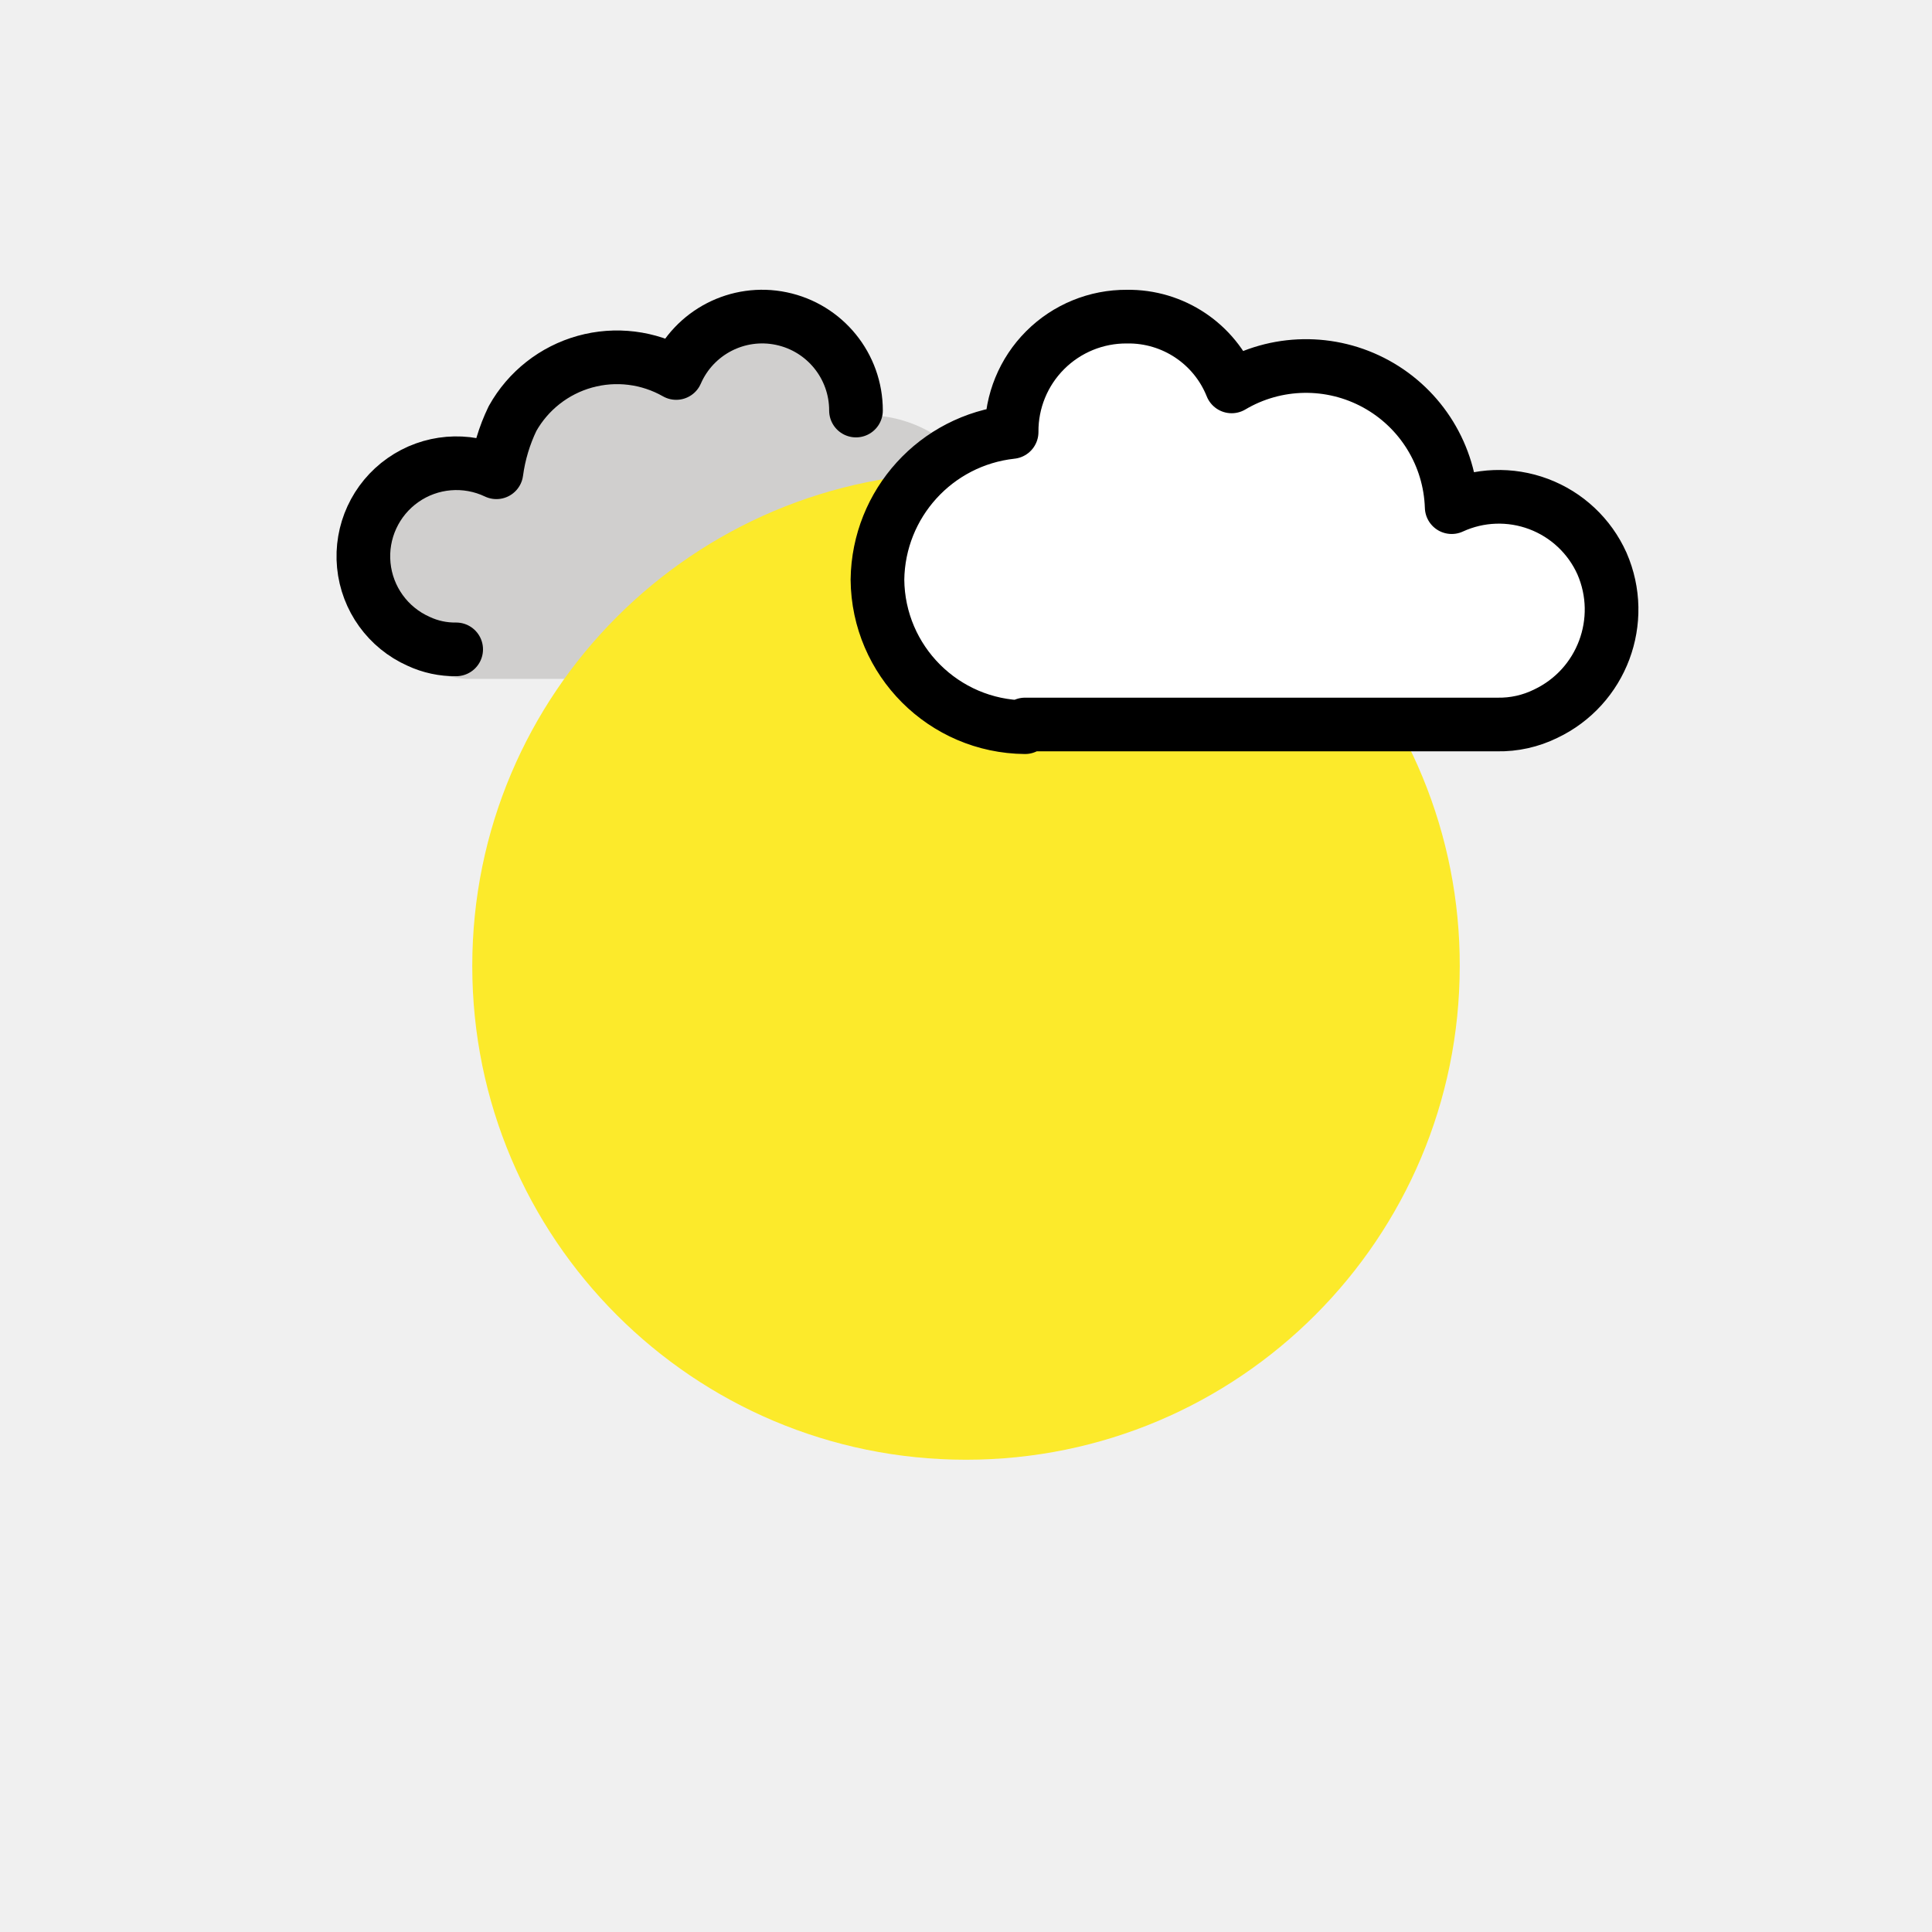
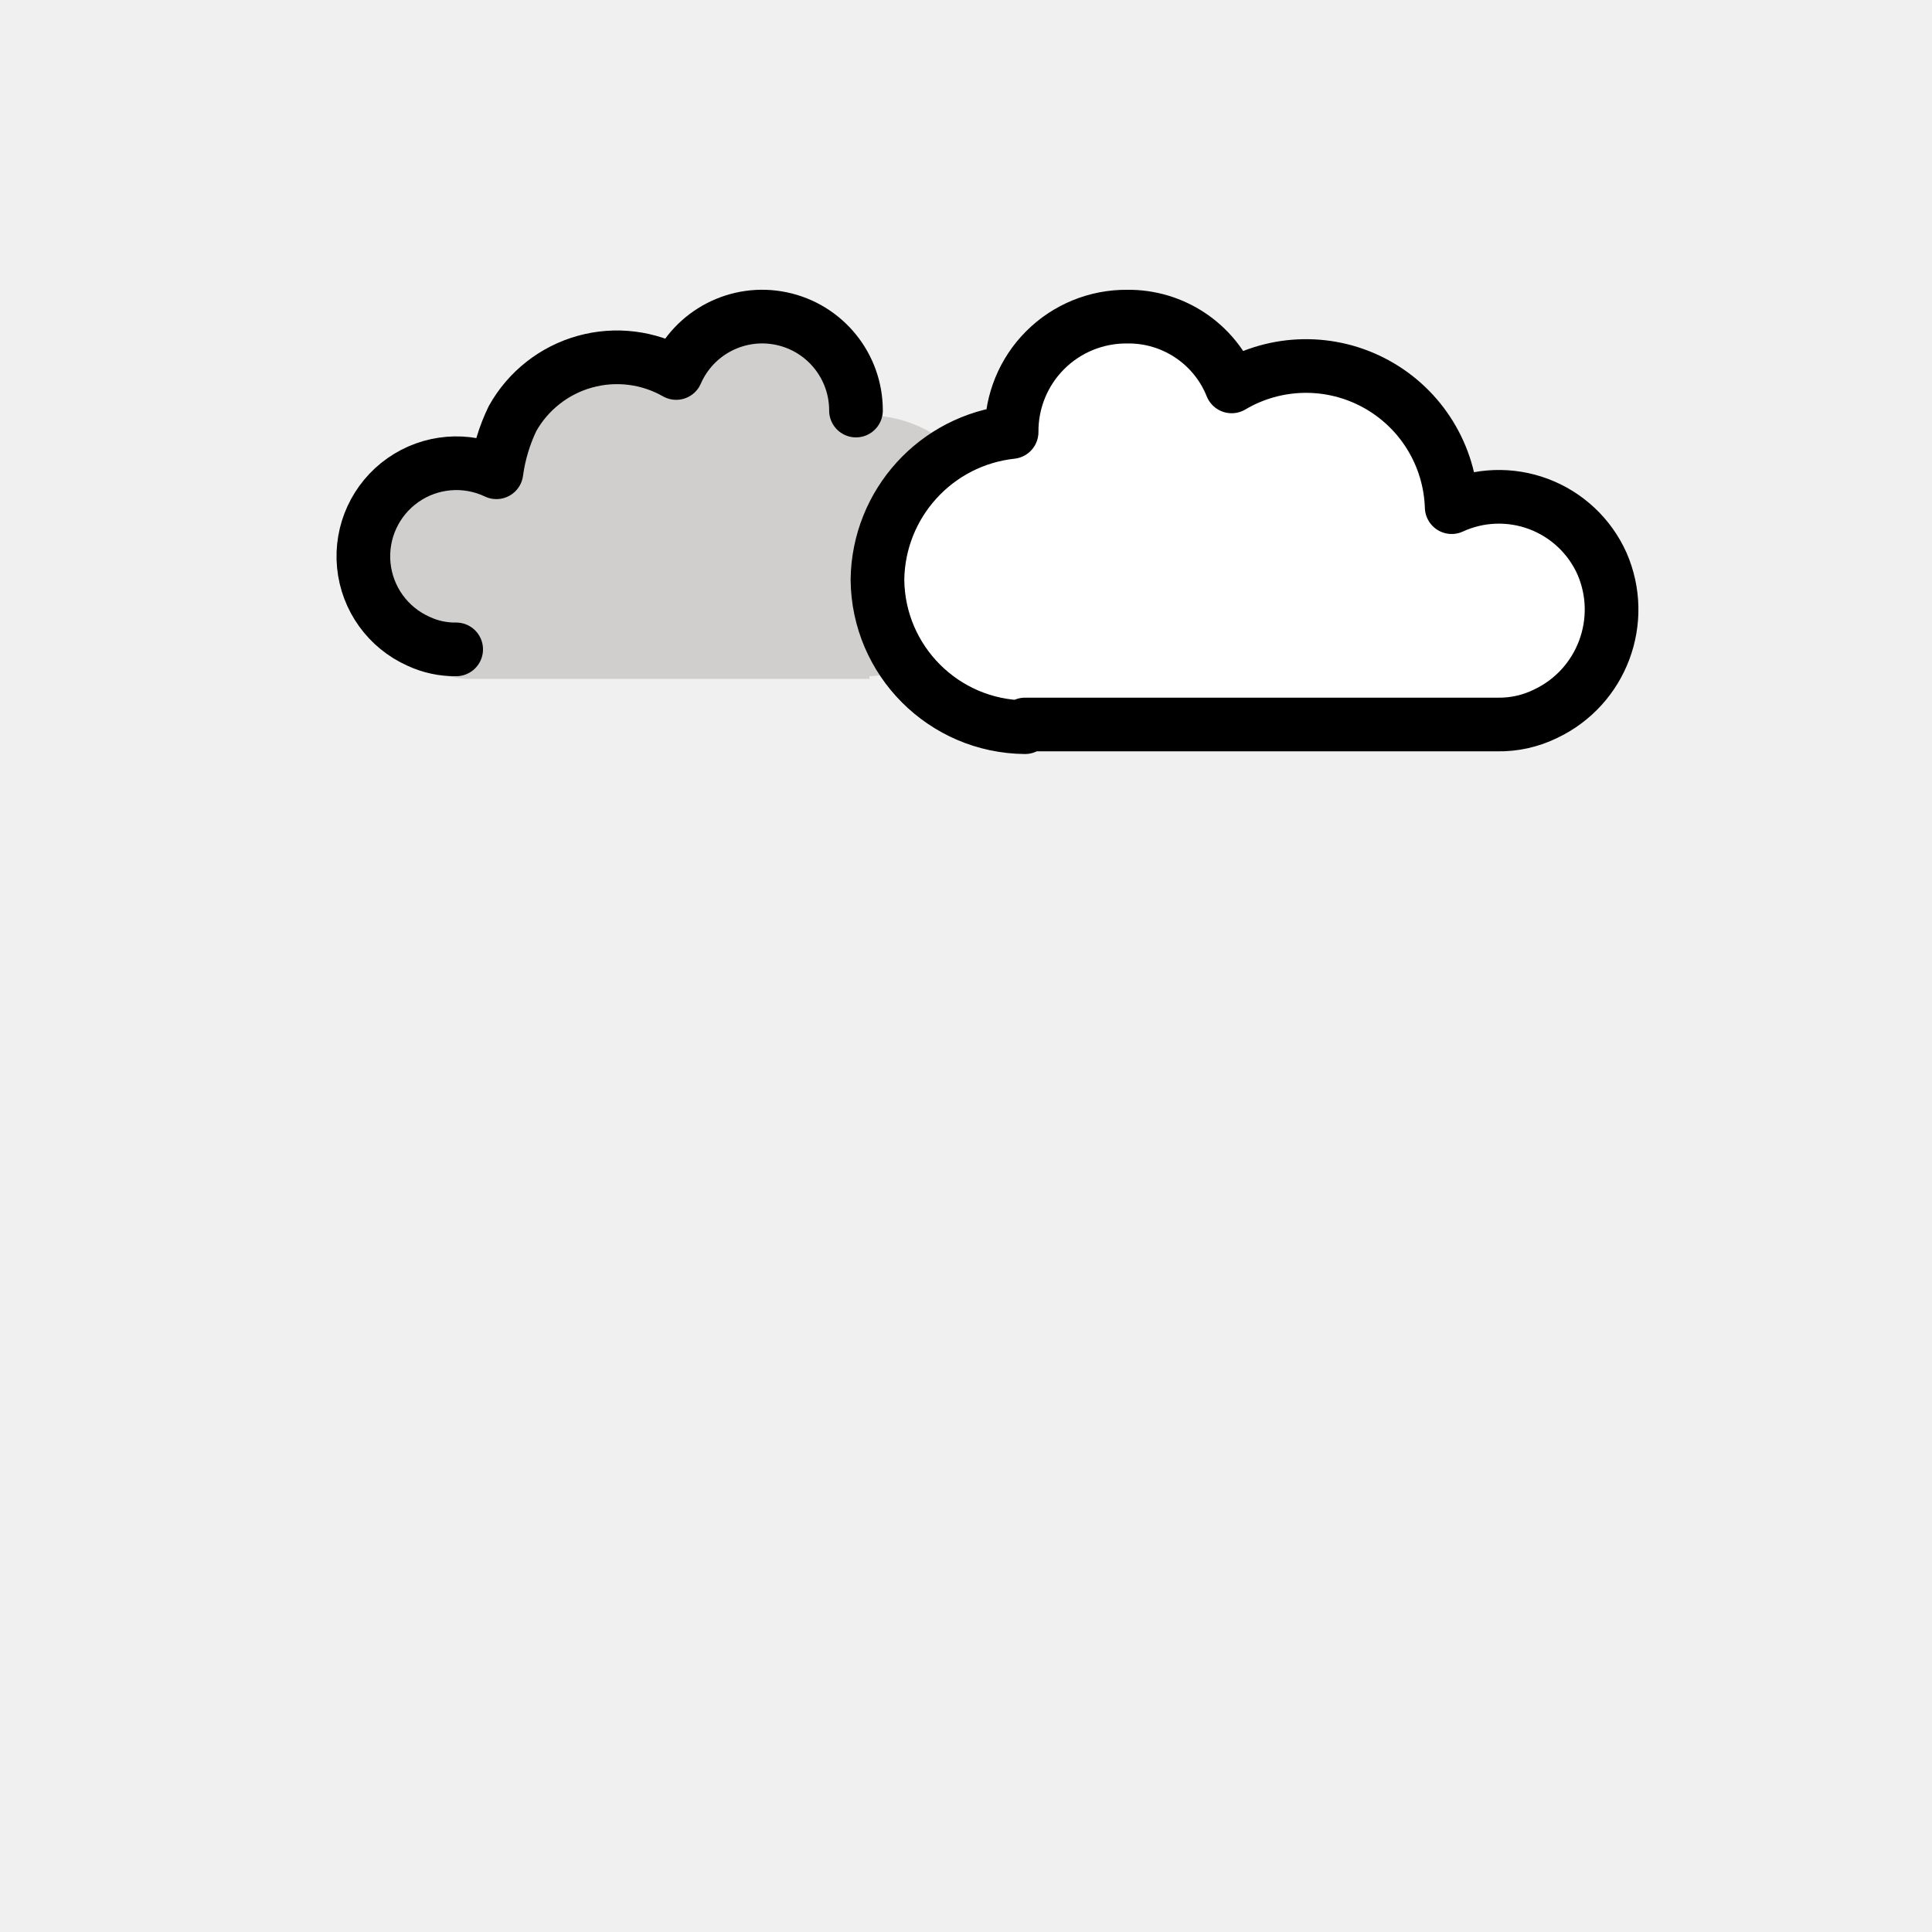
<svg xmlns="http://www.w3.org/2000/svg" id="emoji" viewBox="0 0 72 72">
  <g id="color">
    <path transform="translate(0 0)" fill="#d0cfce" d="M32.4,25.2a4.913,4.913,0,0,0,4.7-5.1,4.828,4.828,0,0,0-4.3-4.6h0a3.828,3.828,0,0,0-3.6-3.8A3.458,3.458,0,0,0,25.9,14a4.703,4.703,0,0,0-7,4,4.013,4.013,0,0,0-1.5-.3,3.805,3.805,0,0,0,0,7.6h15Z" />
-     <path transform="translate(0 0)" fill="#fcea2b" d="M36,17.6A18.4,18.4,0,1,0,54.4,36,18.352,18.352,0,0,0,36,17.6Z" />
    <path transform="translate(0 0)" fill="#fff" d="M38.2,27.1a5.549,5.549,0,0,1-5.5-5.5,5.61,5.61,0,0,1,5-5.5h0A4.268,4.268,0,0,1,42,11.8a4.136,4.136,0,0,1,3.9,2.6,5.432,5.432,0,0,1,8.2,4.5A4.21,4.21,0,0,1,59.7,21a4.296,4.296,0,0,1-2.1,5.6,3.922,3.922,0,0,1-1.8.4H38.2Z" />
  </g>
  <g id="line">
    <path transform="translate(0 0)" fill="none" stroke="#000" stroke-linecap="round" stroke-linejoin="round" stroke-width="2" d="M31.9,15.3a3.495,3.495,0,0,0-6.7-1.4,4.46,4.46,0,0,0-6.1,1.7,6.637,6.637,0,0,0-.6,2,3.468,3.468,0,1,0-2.9,6.3,3.194,3.194,0,0,0,1.4.3" />
    <path transform="translate(0 0)" fill="none" stroke="#000" stroke-linecap="round" stroke-linejoin="round" stroke-width="2" d="M38.2,27.1a5.549,5.549,0,0,1-5.5-5.5,5.61,5.61,0,0,1,5-5.5h0A4.268,4.268,0,0,1,42,11.8a4.136,4.136,0,0,1,3.9,2.6,5.432,5.432,0,0,1,8.2,4.5A4.21,4.21,0,0,1,59.7,21a4.296,4.296,0,0,1-2.1,5.6,3.922,3.922,0,0,1-1.8.4H38.2Z" />
  </g>
</svg>
